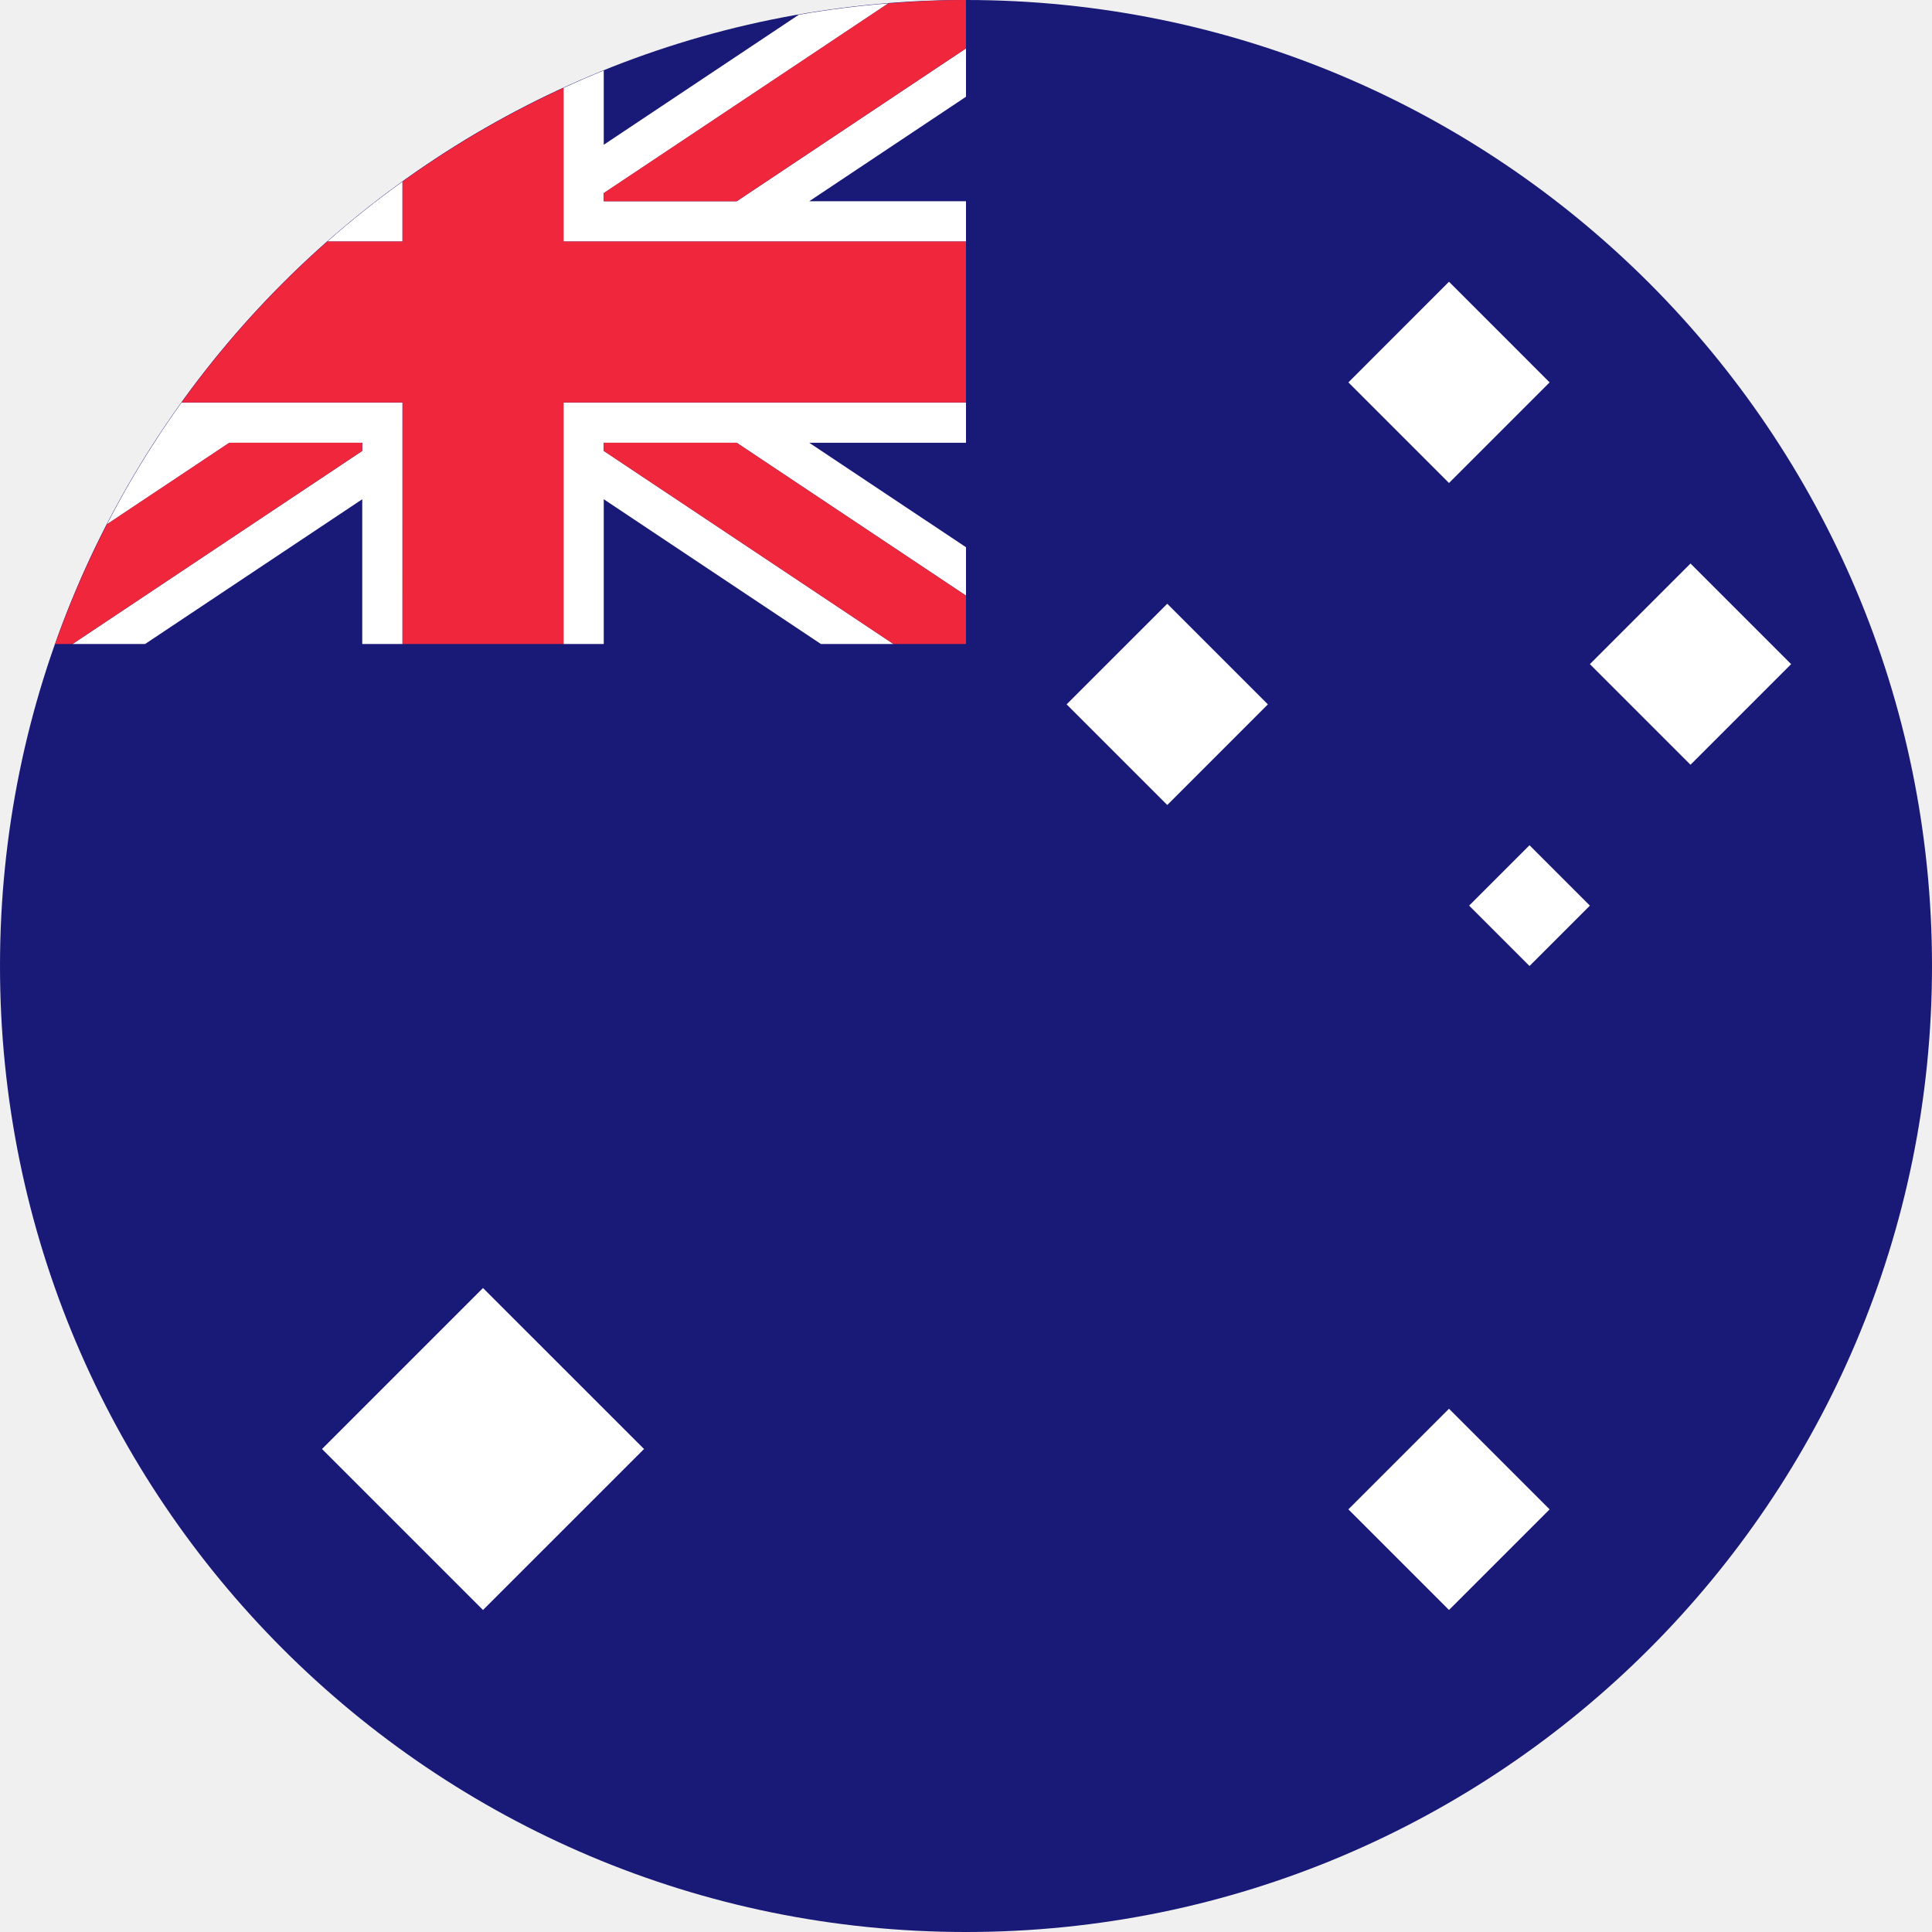
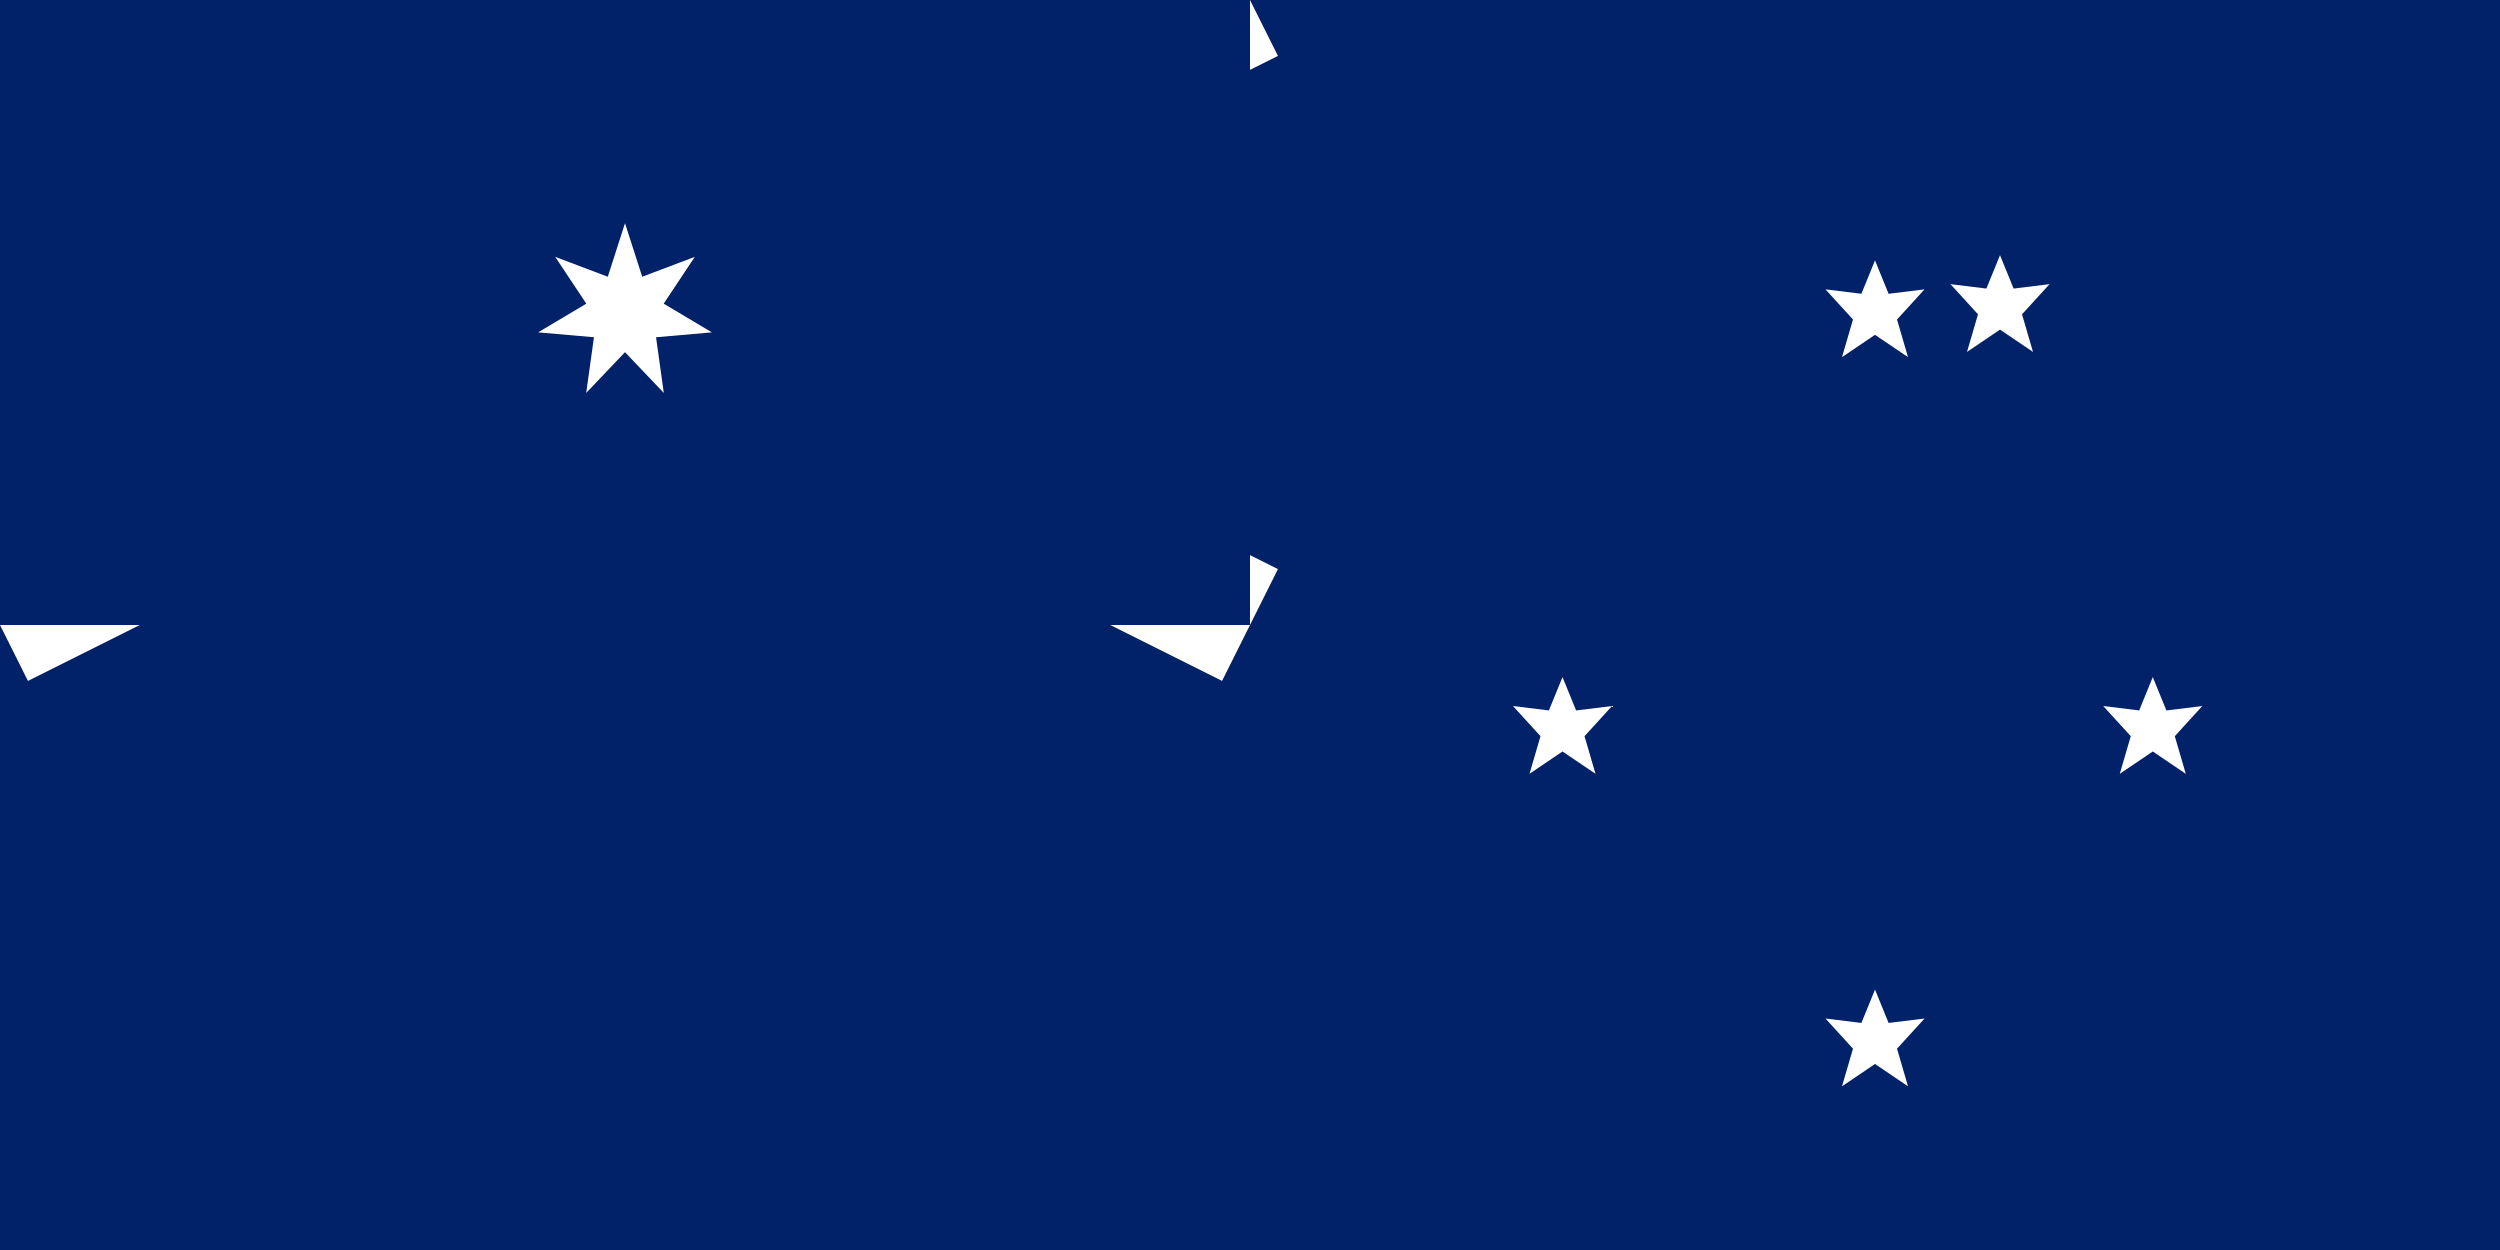
- <svg xmlns="http://www.w3.org/2000/svg" width="64" height="64" viewBox="0 0 64 64" fill="none">
-   <g clip-path="url(#clip0_6_172)">
-     <path d="M32 64C49.673 64 64 49.673 64 32C64 14.327 49.673 0 32 0C14.327 0 0 14.327 0 32C0 49.673 14.327 64 32 64Z" fill="#191977" style="fill:#191977;fill:color(display-p3 0.098 0.098 0.467);fill-opacity:1;" />
-     <path d="M32 8V6.667H26.807L32 3.205V1.603L24.404 6.667H20V6.398L29.428 0.112C28.426 0.192 27.436 0.317 26.461 0.488L20 4.795V2.335C19.55 2.517 19.106 2.71 18.667 2.911V8H32Z" fill="white" style="fill:white;fill-opacity:1;" />
-     <path d="M13.333 6.016C12.471 6.637 11.64 7.298 10.845 8H13.333V6.016Z" fill="white" style="fill:white;fill-opacity:1;" />
-     <path d="M18.667 21.333H20V16.538L27.193 21.333H29.596L20 14.936V14.667H24.404L32 19.731V18.128L26.807 14.667H32V13.333H18.667V21.333Z" fill="white" style="fill:white;fill-opacity:1;" />
-     <path d="M6.016 13.333C5.702 13.77 5.399 14.214 5.107 14.667C5.086 14.7 5.065 14.733 5.044 14.766C4.504 15.608 4.004 16.475 3.544 17.368L7.596 14.667H12V14.936L2.404 21.333H4.807L12 16.538V21.333H13.333V13.333H6.016Z" fill="white" style="fill:white;fill-opacity:1;" />
-     <path d="M20 6.667H24.404L32 1.603V0C31.134 0 30.278 0.044 29.428 0.112L20 6.397V6.667Z" fill="#F0263C" style="fill:#F0263C;fill:color(display-p3 0.941 0.149 0.235);fill-opacity:1;" />
-     <path d="M20 14.667V14.936L29.596 21.333H32V19.731L24.404 14.667H20Z" fill="#F0263C" style="fill:#F0263C;fill:color(display-p3 0.941 0.149 0.235);fill-opacity:1;" />
-     <path d="M12 14.936V14.667H7.596L3.544 17.368C2.887 18.643 2.312 19.966 1.828 21.333H2.404L12 14.936Z" fill="#F0263C" style="fill:#F0263C;fill:color(display-p3 0.941 0.149 0.235);fill-opacity:1;" />
-     <path d="M13.333 21.333H18.667V13.333H32V8H18.667V2.911C16.783 3.776 14.999 4.818 13.333 6.016V8H10.845C9.043 9.59 7.423 11.379 6.016 13.333H13.334L13.333 21.333Z" fill="#F0263C" style="fill:#F0263C;fill:color(display-p3 0.941 0.149 0.235);fill-opacity:1;" />
-     <path d="M16 42.667L10.667 48L16 53.333L21.334 48L16 42.667Z" fill="white" style="fill:white;fill-opacity:1;" />
-     <path d="M38.667 20L35.333 23.333L38.667 26.667L42 23.333L38.667 20Z" fill="white" style="fill:white;fill-opacity:1;" />
-     <path d="M48 9.333L44.667 12.667L48 16L51.333 12.667L48 9.333Z" fill="white" style="fill:white;fill-opacity:1;" />
-     <path d="M48 46.667L44.667 50L48 53.333L51.333 50L48 46.667Z" fill="white" style="fill:white;fill-opacity:1;" />
-     <path d="M56 18.667L52.667 22L56 25.333L59.333 22L56 18.667Z" fill="white" style="fill:white;fill-opacity:1;" />
-     <path d="M50.667 28L48.667 30L50.667 32L52.667 30L50.667 28Z" fill="white" style="fill:white;fill-opacity:1;" />
+ <svg xmlns="http://www.w3.org/2000/svg" xmlns:xlink="http://www.w3.org/1999/xlink" width="1280" height="640" viewBox="0 0 10080 5040">
+   <defs>
+     <clipPath id="c">
+       <path d="M0,0V1.5H7V3H6zM6,0H3V3.5H0V3z" />
+     </clipPath>
+     <path id="d" d="M0,-360 69.421,-144.155 281.459,-224.456 155.988,-35.603 350.365,80.108 125.168,99.758 156.457,324.348 0,160 -156.457,324.348 -125.168,99.758 -350.365,80.108 -155.988,-35.603 -281.459,-224.456 -69.421,-144.155z" />
+     <path id="e" d="M0,-210 54.86,-75.508 199.722,-93.333 88.765,28.342 133.071,180 0,90 -133.071,180 -88.765,28.342 -199.722,-93.333 -54.86,-75.508z" />
+   </defs>
+   <rect width="10080" height="5040" fill="#012169" />
+   <path d="M0,0 L5040,2520M5040,0 L0,2520" stroke="#fff" stroke-width="504" />
+   <path d="M0,0 L5040,2520M5040,0 L0,2520" clip-path="url(#c)" stroke="#e4002b" stroke-width="336" />
+   <path d="M2520,0V2520M0,1260H5040" stroke="#fff" stroke-width="504" />
+   <path d="M2520,0V2520M0,1260H5040" stroke="#e4002b" stroke-width="336" />
+   <path d="M0,0H5040V2520H0z" fill="#012169" />
+   <g fill="#fff">
+     <use xlink:href="#d" x="2520" y="1260" />
+     <use xlink:href="#e" x="7560" y="1260" />
+     <use xlink:href="#e" x="6300" y="2940" />
+     <use xlink:href="#e" x="7560" y="4200" />
+     <use xlink:href="#e" x="8680" y="2940" />
+     <use xlink:href="#e" x="8064" y="1239" />
  </g>
-   <defs>
-     <clipPath id="clip0_6_172">
-       <rect width="64" height="64" fill="white" style="fill:white;fill-opacity:1;" />
-     </clipPath>
-   </defs>
</svg>
